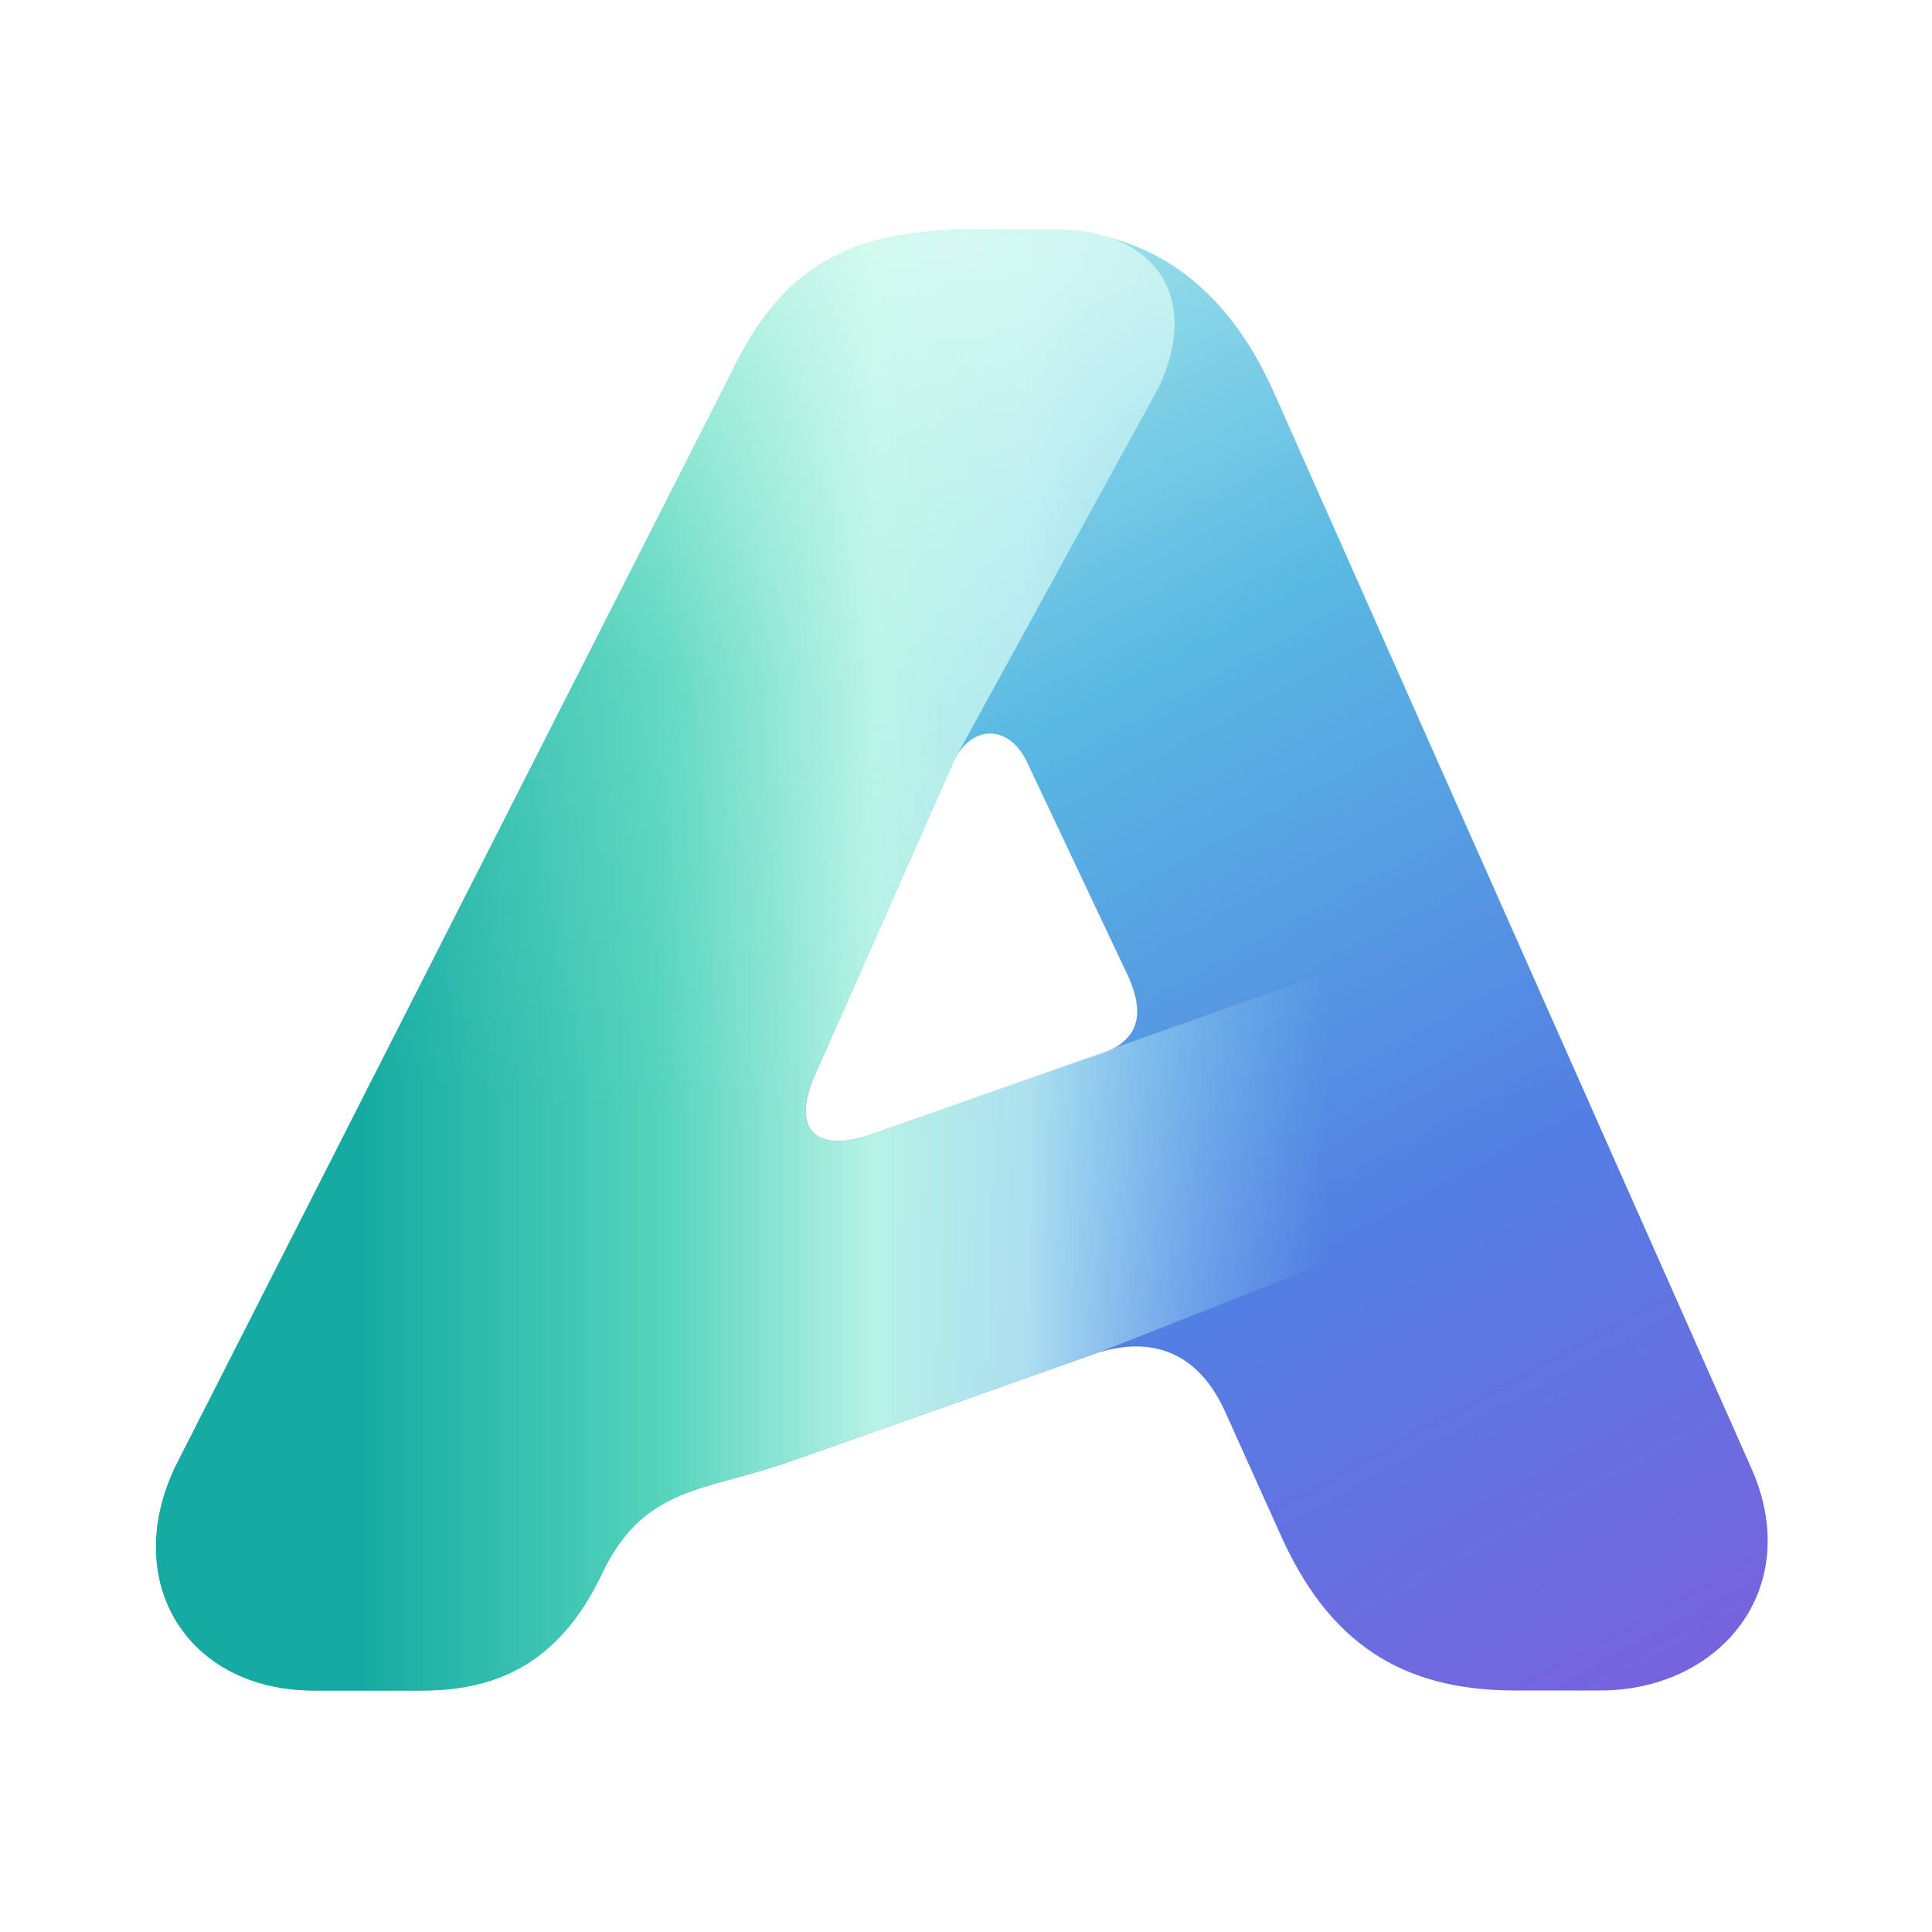
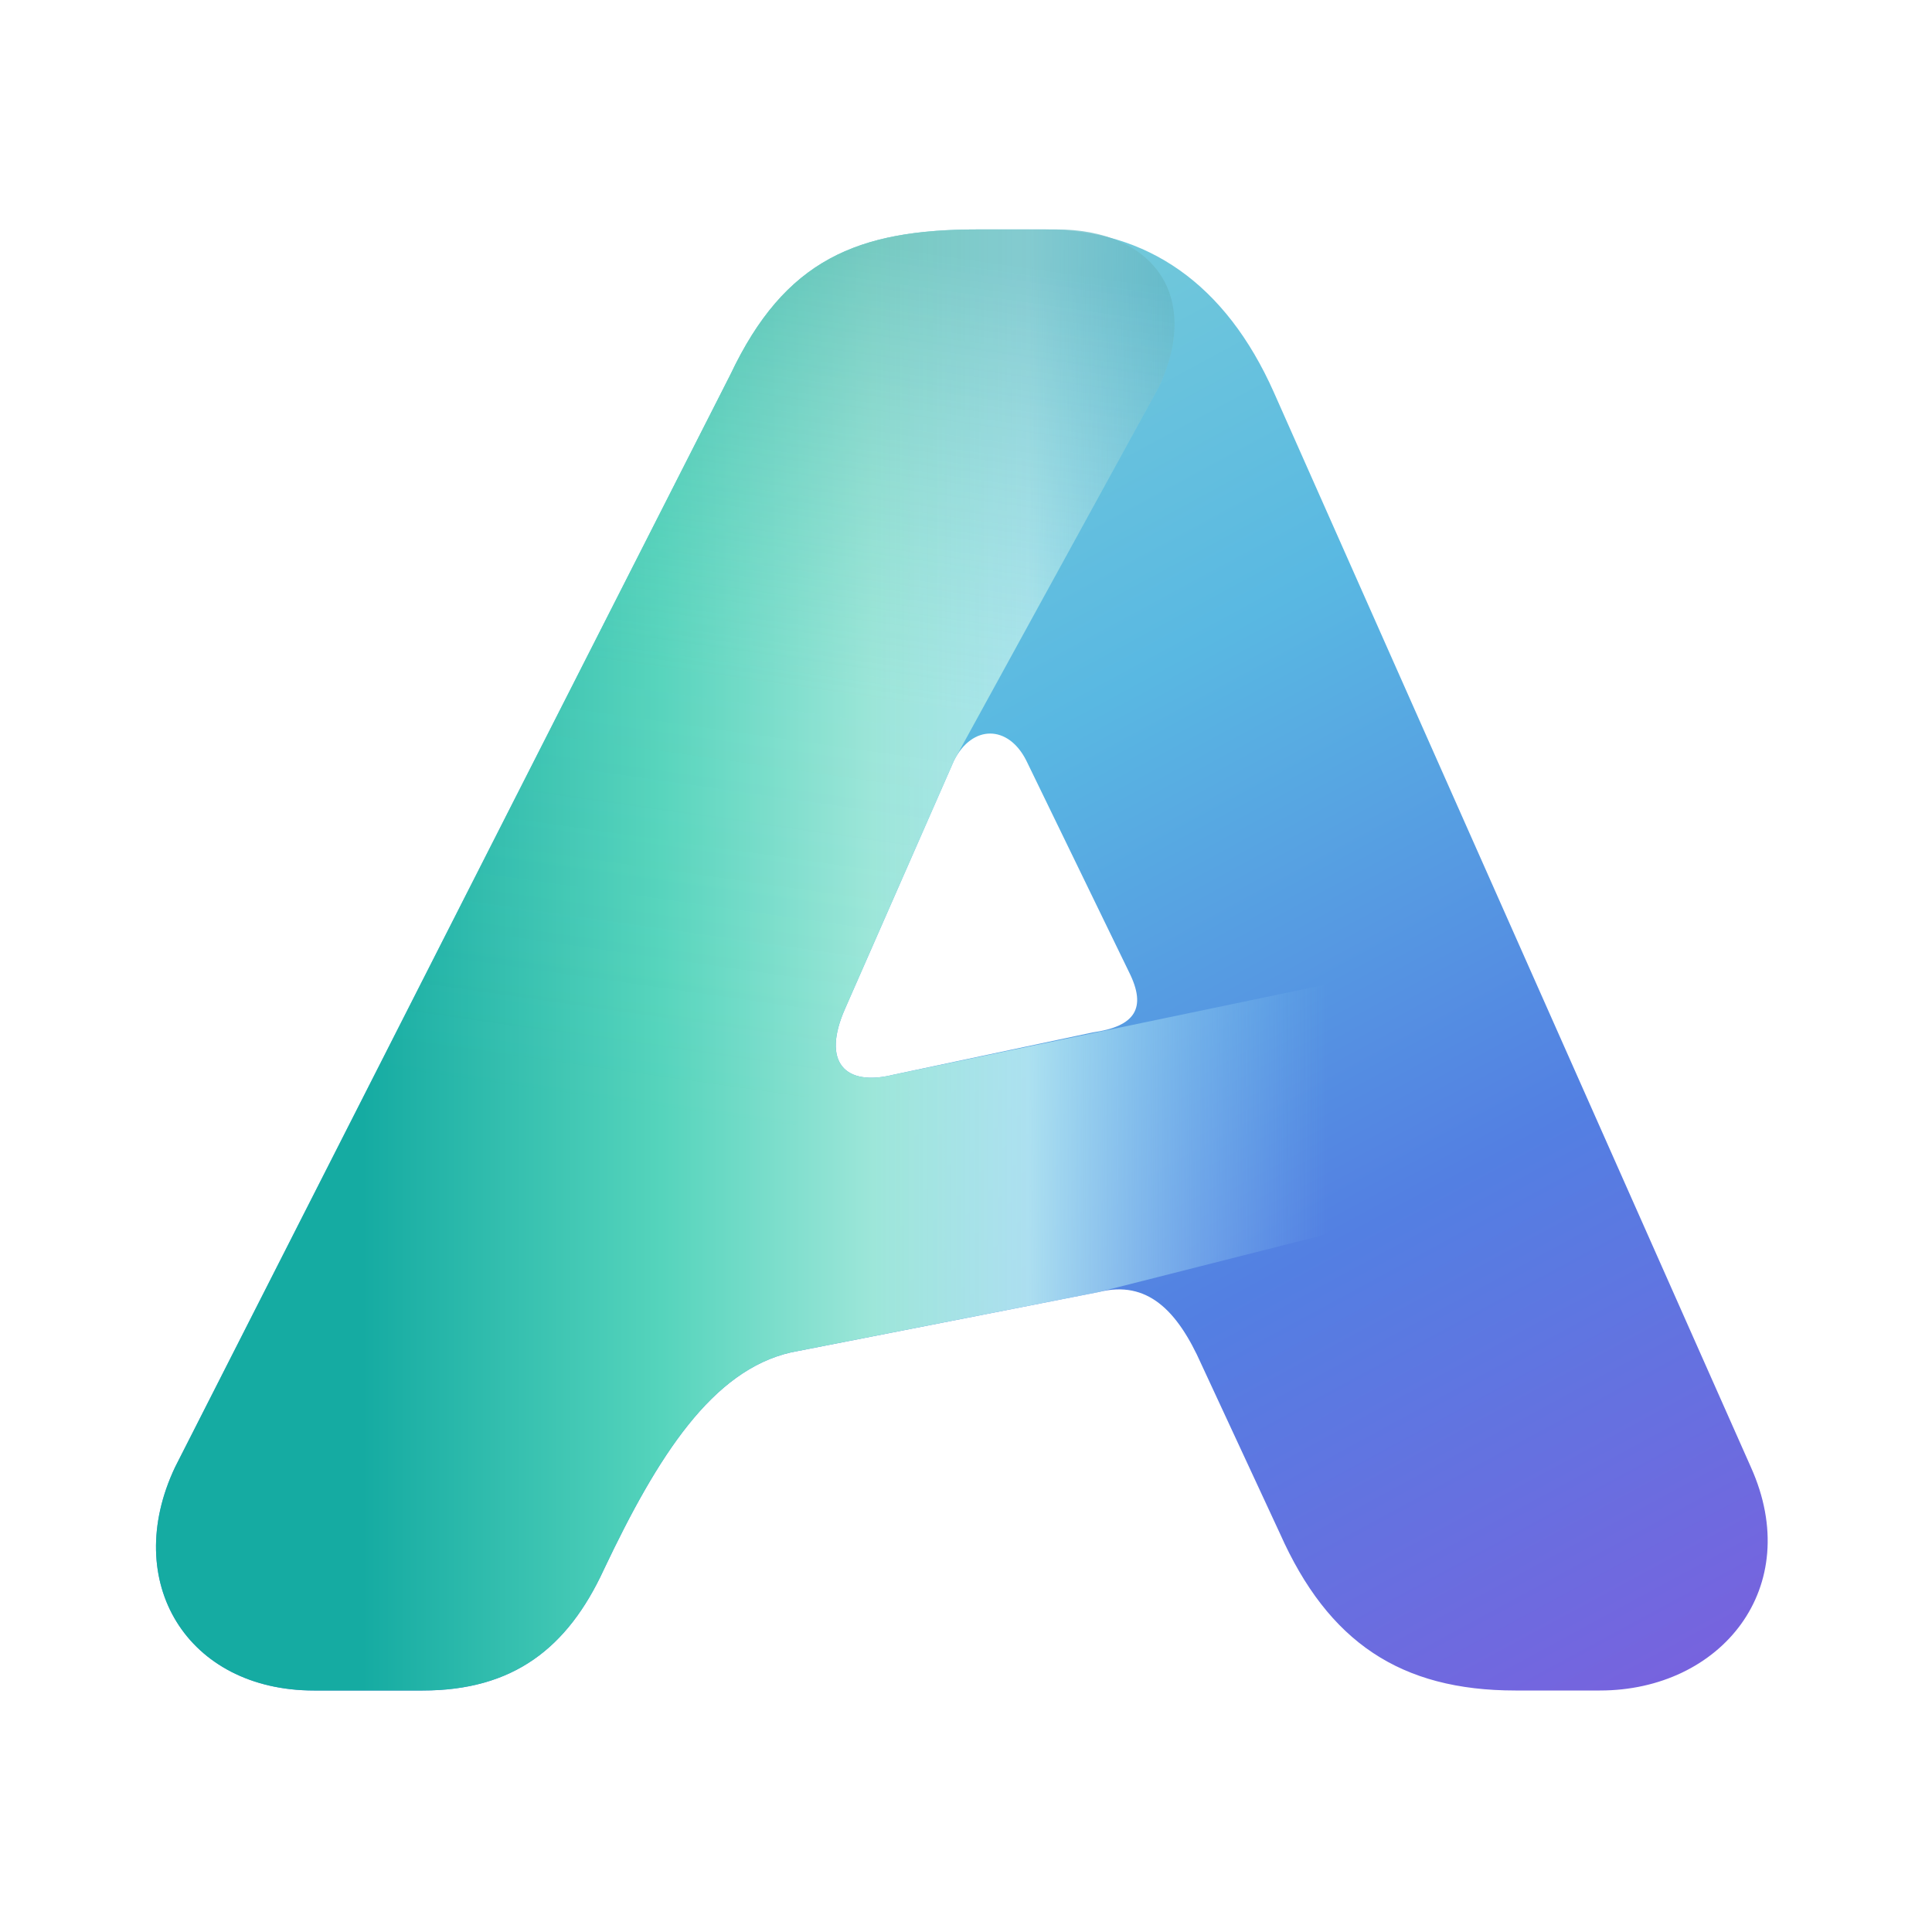
<svg xmlns="http://www.w3.org/2000/svg" viewBox="0 0 32 32">
  <defs>
    <linearGradient id="aurora" x1="15" y1="4" x2="28" y2="28" gradientUnits="userSpaceOnUse">
-       <stop offset="0" stop-color="#A6E8EB" />
+       <stop offset="0" stop-color="#78CDD8" />
      <stop offset="0.3" stop-color="#59B8E2" />
      <stop offset="0.66" stop-color="#537FE2" />
      <stop offset="1" stop-color="#7862DE" />
    </linearGradient>
    <linearGradient id="glass" x1="6" y1="19" x2="22" y2="19" gradientUnits="userSpaceOnUse">
      <stop offset="0" stop-color="#15ABA2" />
      <stop offset="0.31" stop-color="#55D4BC" />
-       <stop offset="0.53" stop-color="#B7F2E6" />
+       <stop offset="0.53" stop-color="#9DE6D9" />
      <stop offset="0.69" stop-color="#B9EBF2" stop-opacity="0.87" />
      <stop offset="0.87" stop-color="#9ED8F5" stop-opacity="0.35" />
      <stop offset="1" stop-color="#8DCDF2" stop-opacity="0" />
    </linearGradient>
    <linearGradient id="light" x1="14" y1="4" x2="11" y2="25" gradientUnits="userSpaceOnUse">
-       <stop offset="0" stop-color="#E2FFF4" stop-opacity="0.65" />
-       <stop offset="0.35" stop-color="#CEFFF0" stop-opacity="0.12" />
+       <stop offset="0" stop-color="#258F91" stop-opacity="0.32" />
+       <stop offset="0.35" stop-color="#8DDACB" stop-opacity="0.06" />
      <stop offset="0.7" stop-color="#CEFFF0" stop-opacity="0" />
      <stop offset="1" stop-color="#CEFFF0" stop-opacity="0" />
    </linearGradient>
  </defs>
-   <path fill="url(#aurora)" fill-rule="evenodd" d="M12.1,6.2C13,4.3 14.2,3.8 16.2,3.8L17.3,3.8C19,3.8 20.3,4.7 21.1,6.5L29,24.3C29.9,26.3 28.5,28 26.5,28L25.1,28C23.2,28 22,27.2 21.2,25.4L20.3,23.4C19.9,22.5 19.2,22.1 18.2,22.4L13.1,24.2C11.7,24.7 10.7,24.6 10,26C9.4,27.3 8.5,28 7,28L5.2,28C3.1,28 2,26.2 2.9,24.3ZM15.8,12.6L13.5,17.8C13.1,18.7 13.5,19.1 14.4,18.8L18.1,17.5C18.8,17.3 19,16.9 18.7,16.2L17,12.6C16.7,12 16.1,12 15.8,12.6Z" />
-   <path fill="url(#glass)" opacity="1" d="M12.1,6.2C13,4.3 14.2,3.8 16.2,3.8L17.5,3.8C19.1,3.8 19.9,4.9 19.2,6.4L15.8,12.6L13.5,17.8C13.1,18.7 13.5,19.1 14.4,18.8L22,16.1C23.2,15.7 24.2,16.2 24.8,17.6L25.3,19.6L18.2,22.4L13.1,24.2C11.7,24.7 10.7,24.6 10,26C9.4,27.3 8.5,28 7,28L5.2,28C3.1,28 2,26.2 2.9,24.3Z" />
+   <path fill="url(#aurora)" fill-rule="evenodd" d="M12.1,6.2C13,4.3 14.2,3.8 16.2,3.8L17.3,3.8C19,3.8 20.3,4.7 21.1,6.5L29,24.3C29.9,26.3 28.5,28 26.5,28L25.1,28C23.2,28 22,27.2 21.2,25.4L19.9,22.6C19.5,21.7 19,21.2 18.2,21.4L13.1,22.4C11.8,22.7 10.9,24.1 10,26C9.4,27.3 8.5,28 7,28L5.2,28C3.1,28 2,26.2 2.9,24.3ZM15.8,12.6L14,16.7C13.6,17.6 14,18 14.8,17.8L18.1,17.1C18.8,17 19,16.7 18.7,16.1L17,12.6C16.7,12 16.1,12 15.8,12.6Z" />
+   <path fill="url(#glass)" opacity="1" d="M12.1,6.2C13,4.3 14.2,3.8 16.2,3.8L17.5,3.8C19.1,3.8 19.9,4.9 19.2,6.4L15.8,12.6L14,16.7C13.6,17.6 14,18 14.8,17.8L22,16.3C23.2,16 24.2,16.5 24.8,17.9L25.3,19.6L18.2,21.4L13.1,22.4C11.8,22.7 10.9,24.1 10,26C9.4,27.3 8.5,28 7,28L5.2,28C3.1,28 2,26.2 2.9,24.3Z" />
  <path fill="url(#light)" opacity="1" d="M12.1,6.2C13,4.3 14.2,3.8 16.2,3.8L17.5,3.8C19.1,3.8 19.9,4.9 19.2,6.4L15.8,12.6L10,26C9.4,27.3 8.5,28 7,28L5.2,28C3.1,28 2,26.2 2.9,24.3Z" />
</svg>
